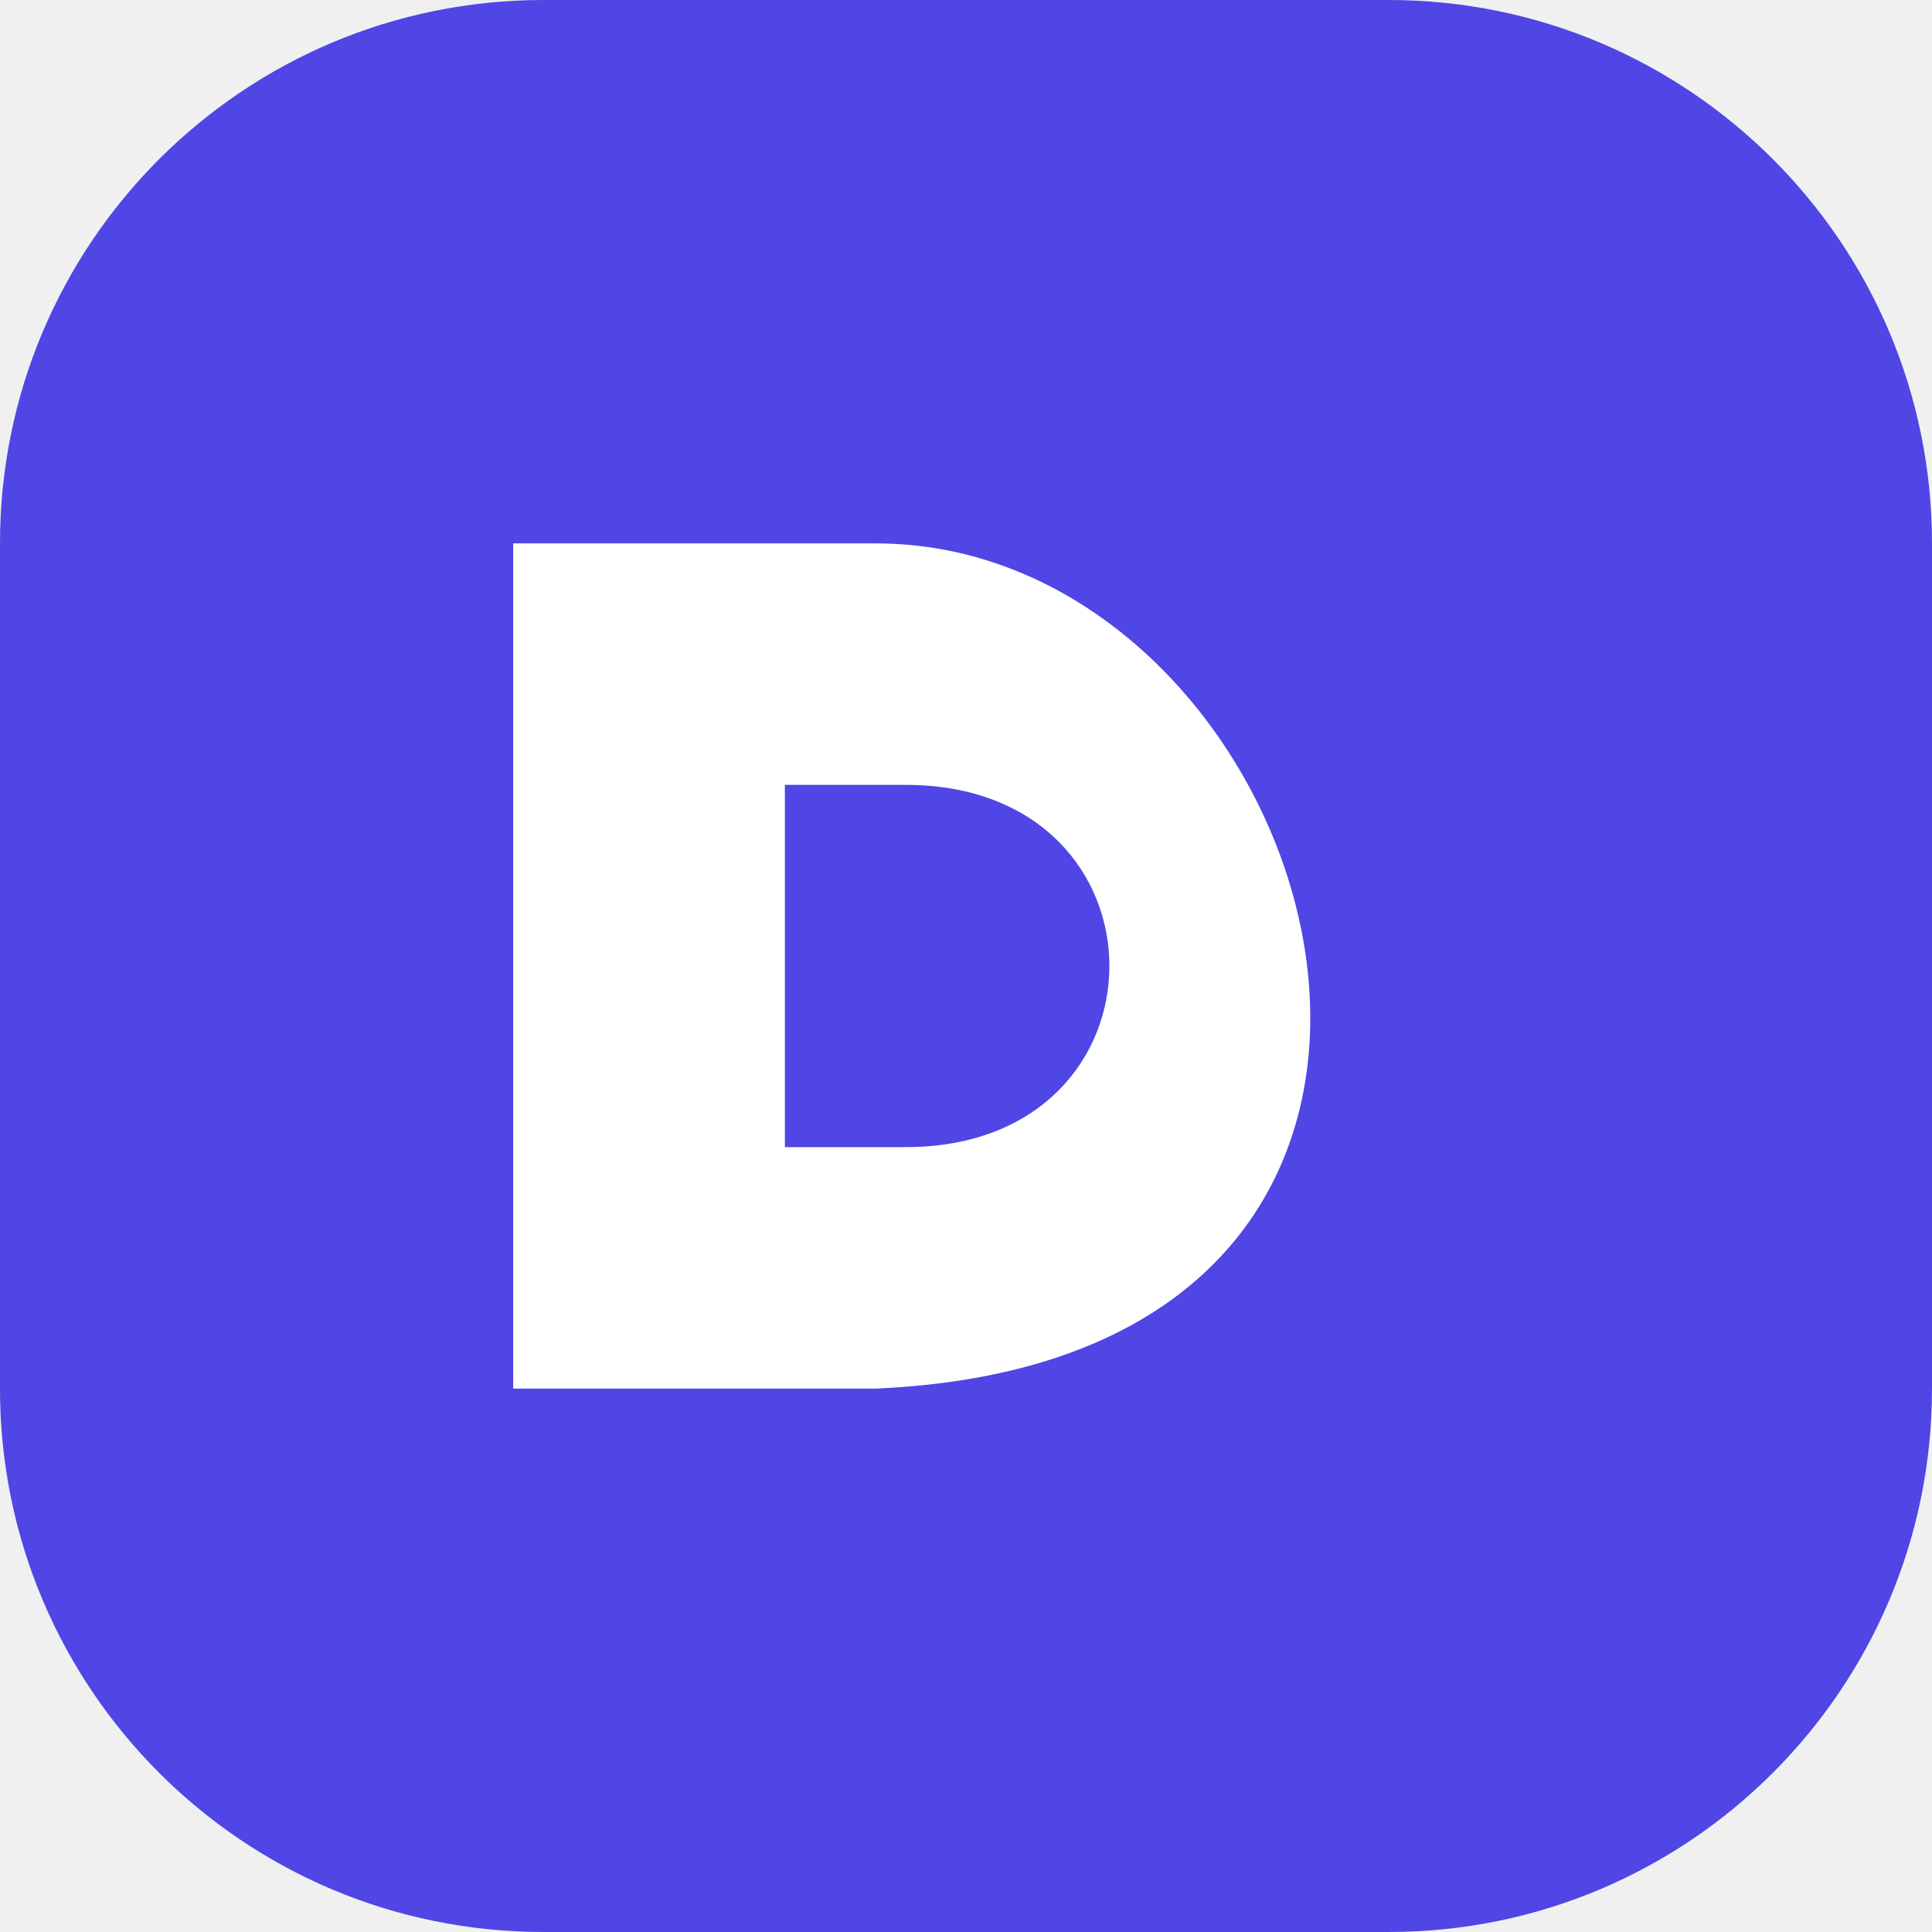
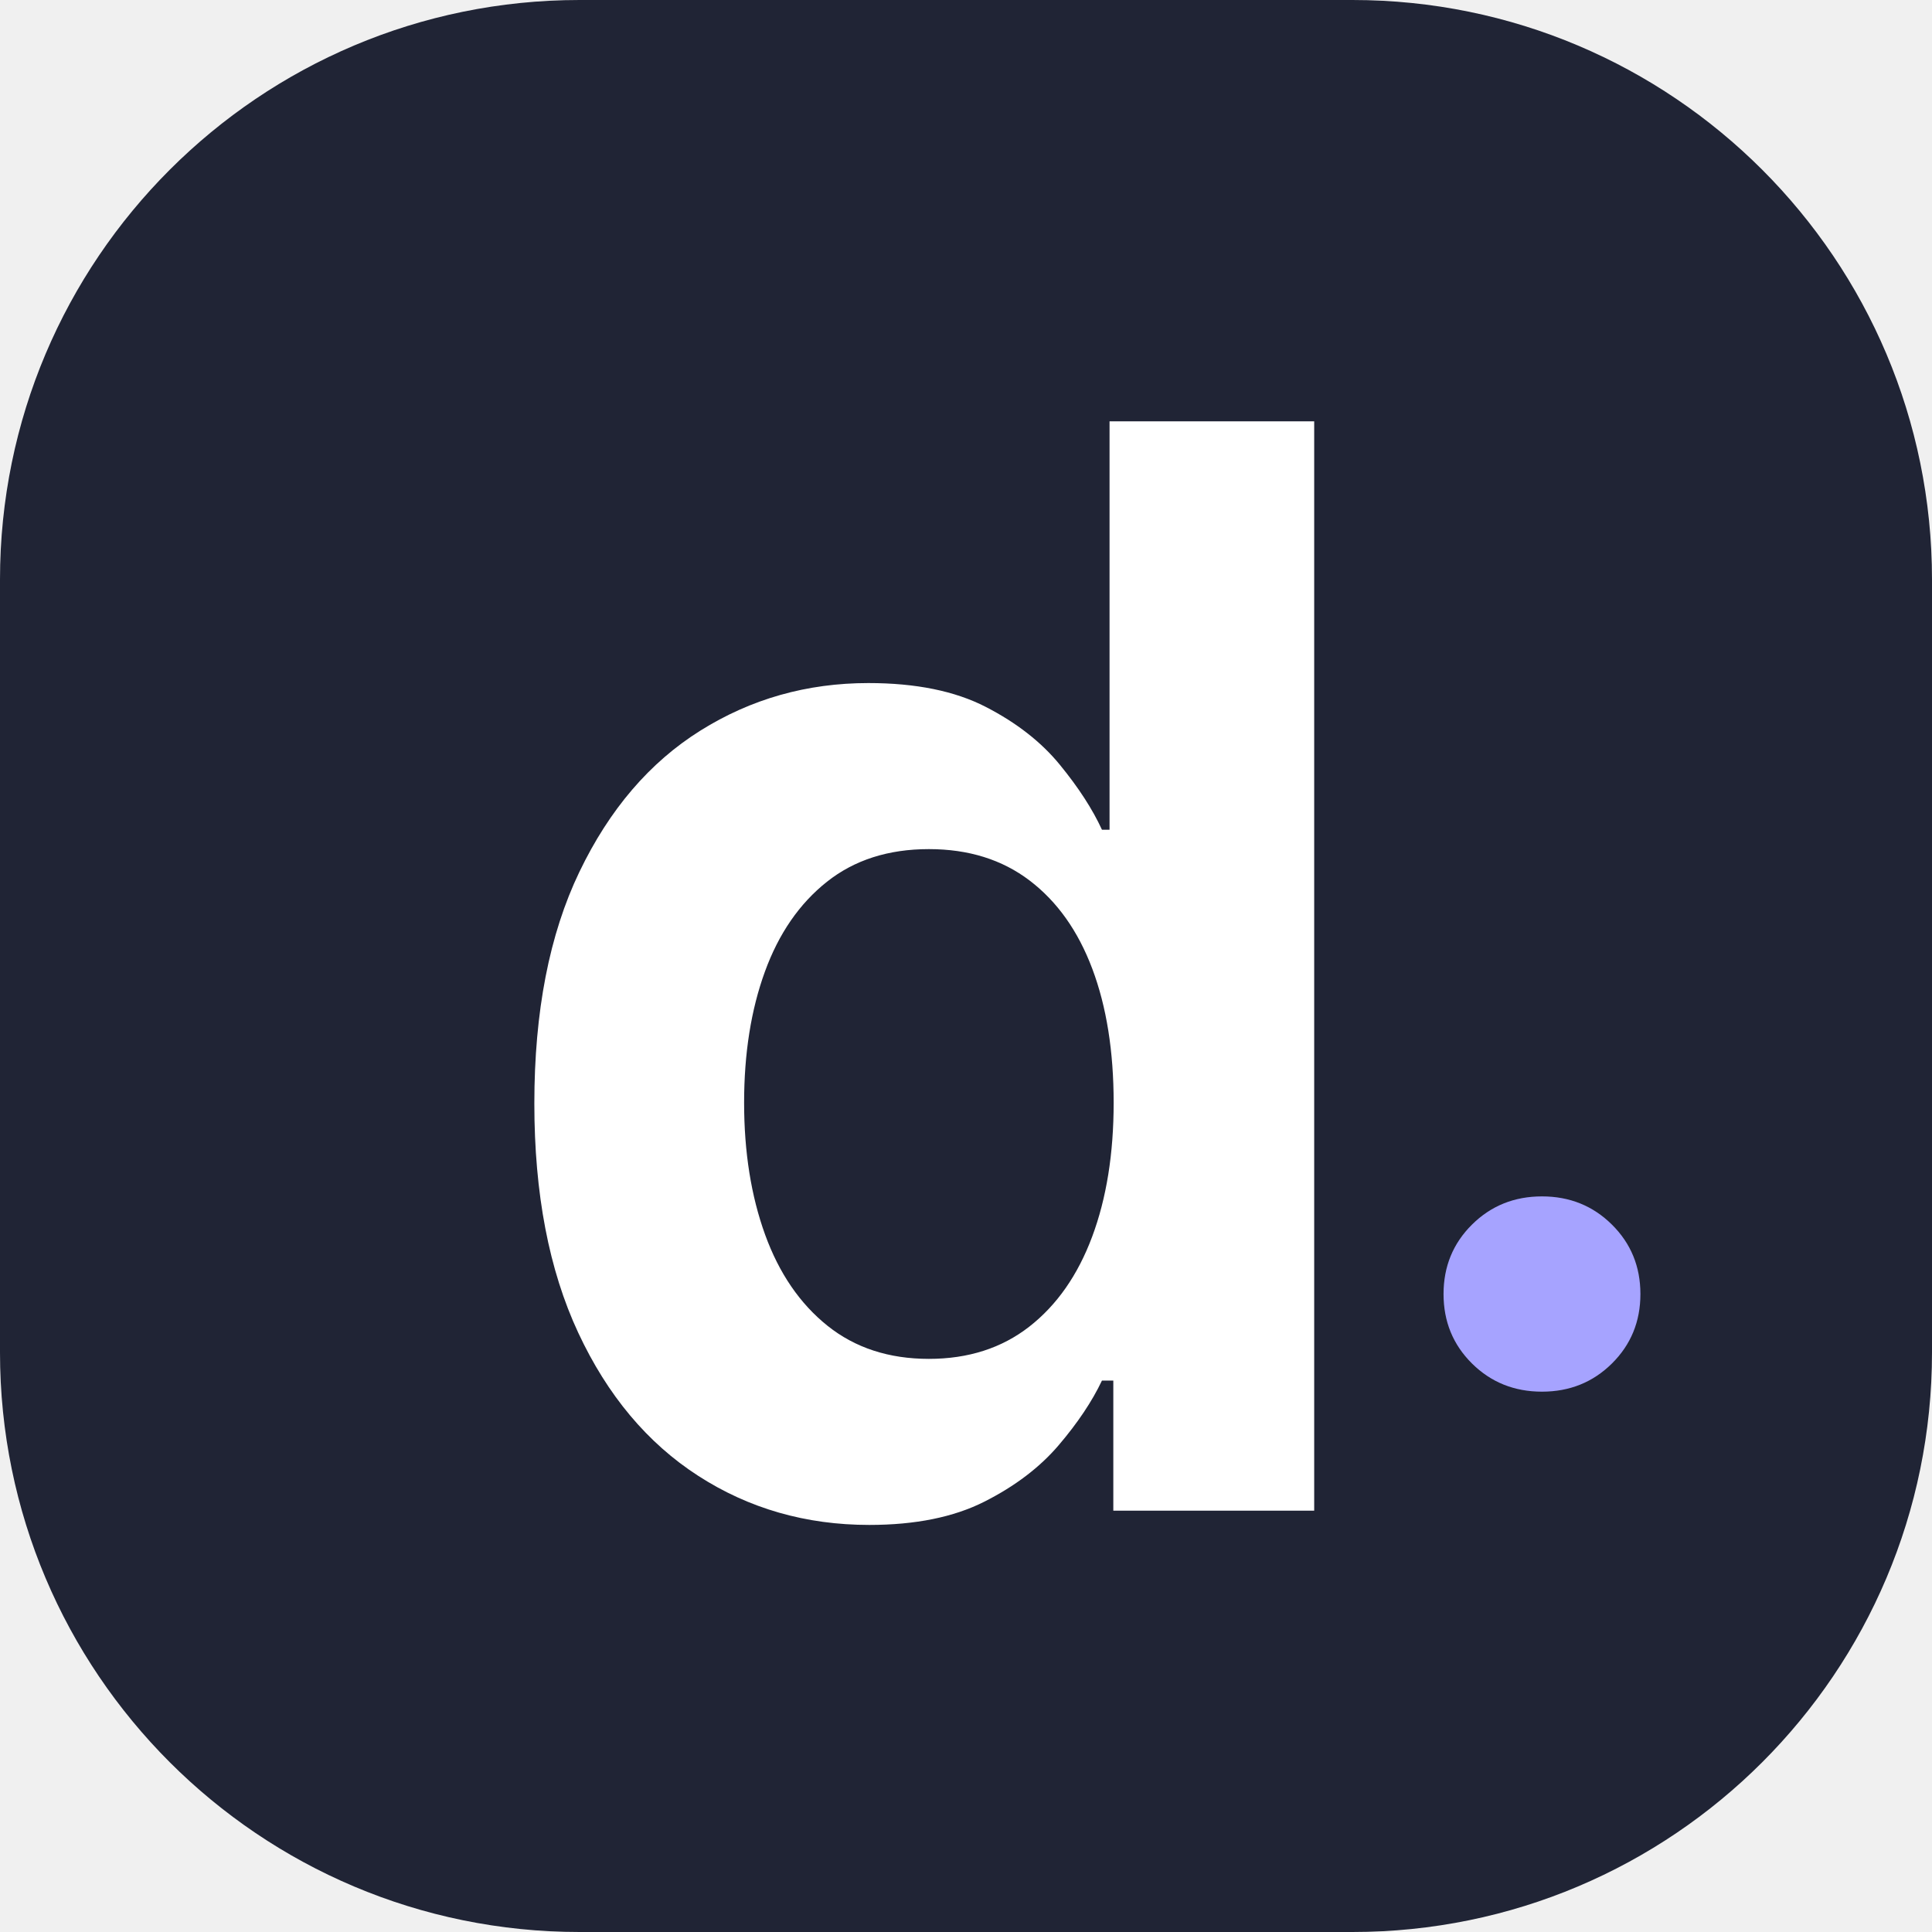
- <svg xmlns="http://www.w3.org/2000/svg" viewBox="0 0 64 64">
-   <rect width="64" height="64" rx="18" fill="#4f46e5" />
-   <path d="M17 18h12c15 0 23 27 0 28H17zm9 8v12h4c9 0 9-12 0-12z" fill="white" />
+ <svg xmlns="http://www.w3.org/2000/svg" viewBox="0 0 40 40">
+   <rect width="40" height="40" rx="12" fill="#202435" />
+   <path fill="#ffffff" d="M17.998 31.572Q16.03 31.572 14.455 30.555Q12.879 29.538 11.971 27.591Q11.063 25.644 11.063 22.847Q11.063 19.991 11.996 18.051Q12.928 16.111 14.5 15.127Q16.072 14.142 17.979 14.142Q19.452 14.142 20.41 14.636Q21.369 15.13 21.945 15.836Q22.522 16.541 22.815 17.179H22.972V8.723H27.209V31.277H23.05V28.583H22.815Q22.508 29.23 21.92 29.92Q21.332 30.61 20.379 31.091Q19.427 31.572 17.998 31.572ZM19.231 28.134Q20.454 28.134 21.31 27.467Q22.165 26.8 22.611 25.607Q23.057 24.415 23.057 22.831Q23.057 21.233 22.615 20.058Q22.173 18.882 21.318 18.231Q20.463 17.58 19.231 17.58Q17.973 17.58 17.121 18.256Q16.268 18.932 15.837 20.116Q15.406 21.299 15.406 22.831Q15.406 24.363 15.841 25.563Q16.277 26.764 17.133 27.449Q17.99 28.134 19.231 28.134Z" />
+   <path fill="#a6a3ff" d="M31.925 28.813Q31.065 28.813 30.476 28.23Q29.887 27.646 29.887 26.792Q29.887 25.938 30.476 25.354Q31.065 24.77 31.925 24.77Q32.784 24.77 33.373 25.354Q33.963 25.938 33.963 26.792Q33.963 27.646 33.373 28.23Q32.784 28.813 31.925 28.813Z" />
</svg>
